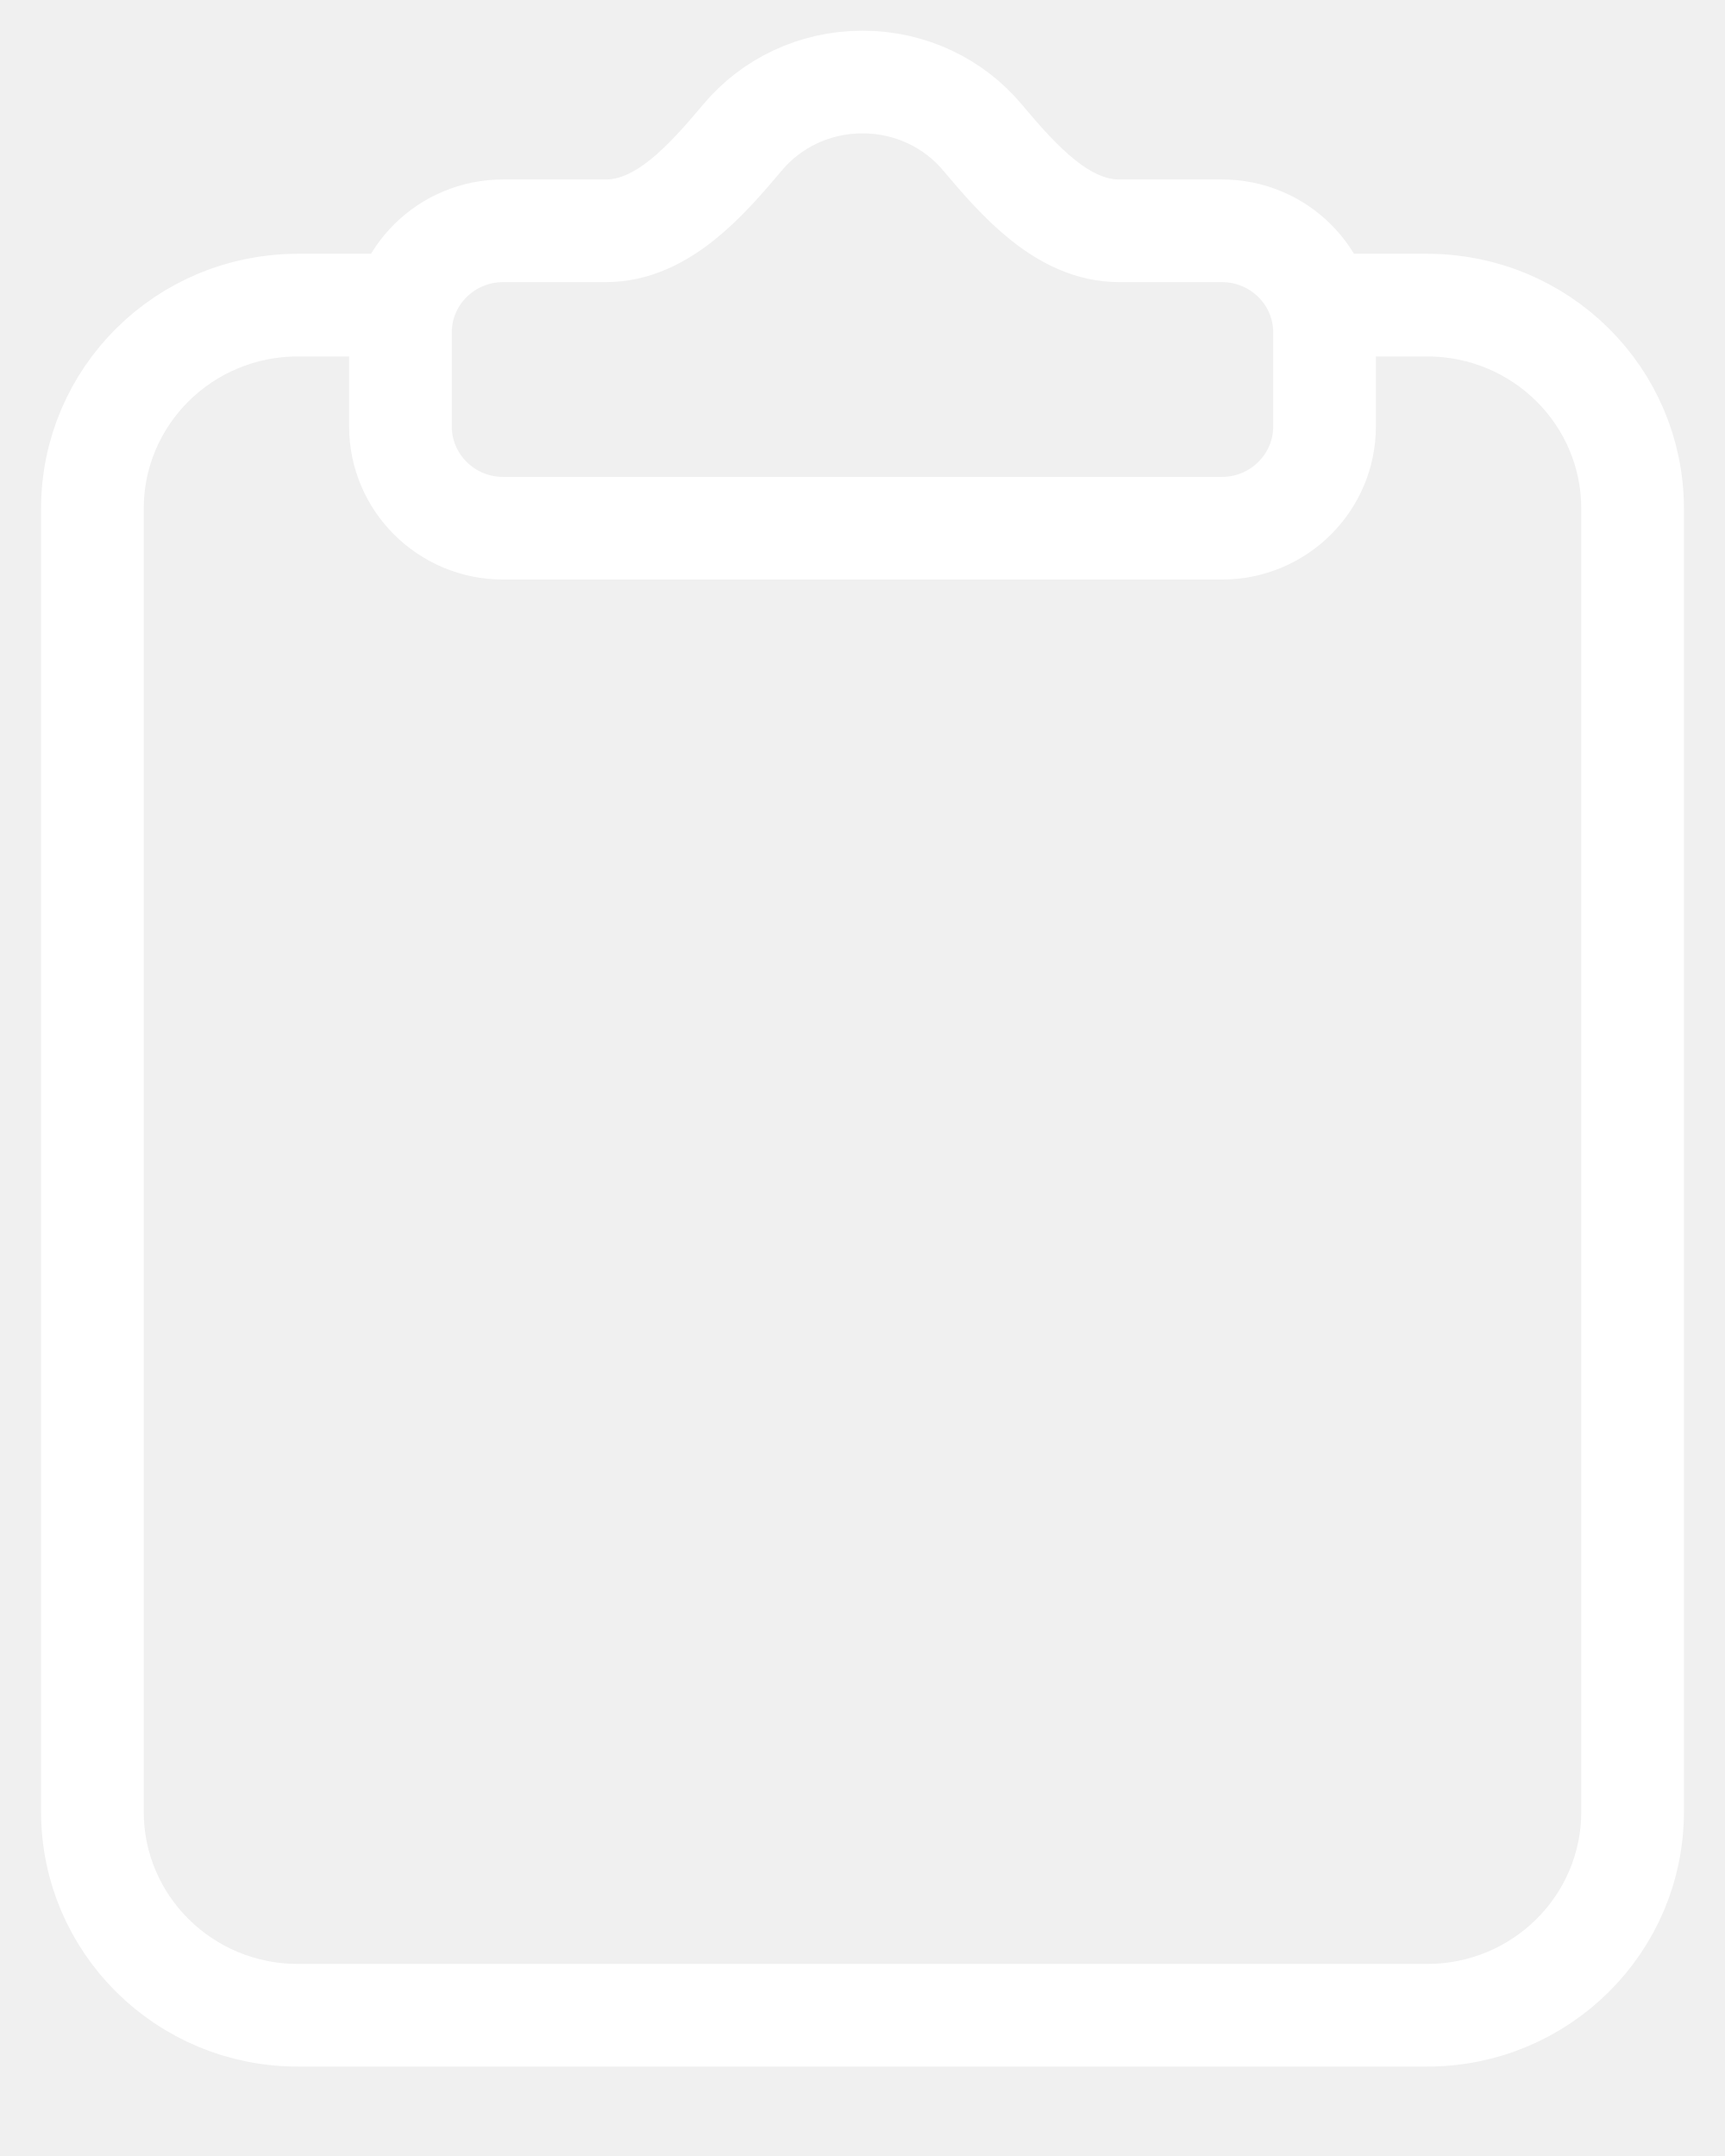
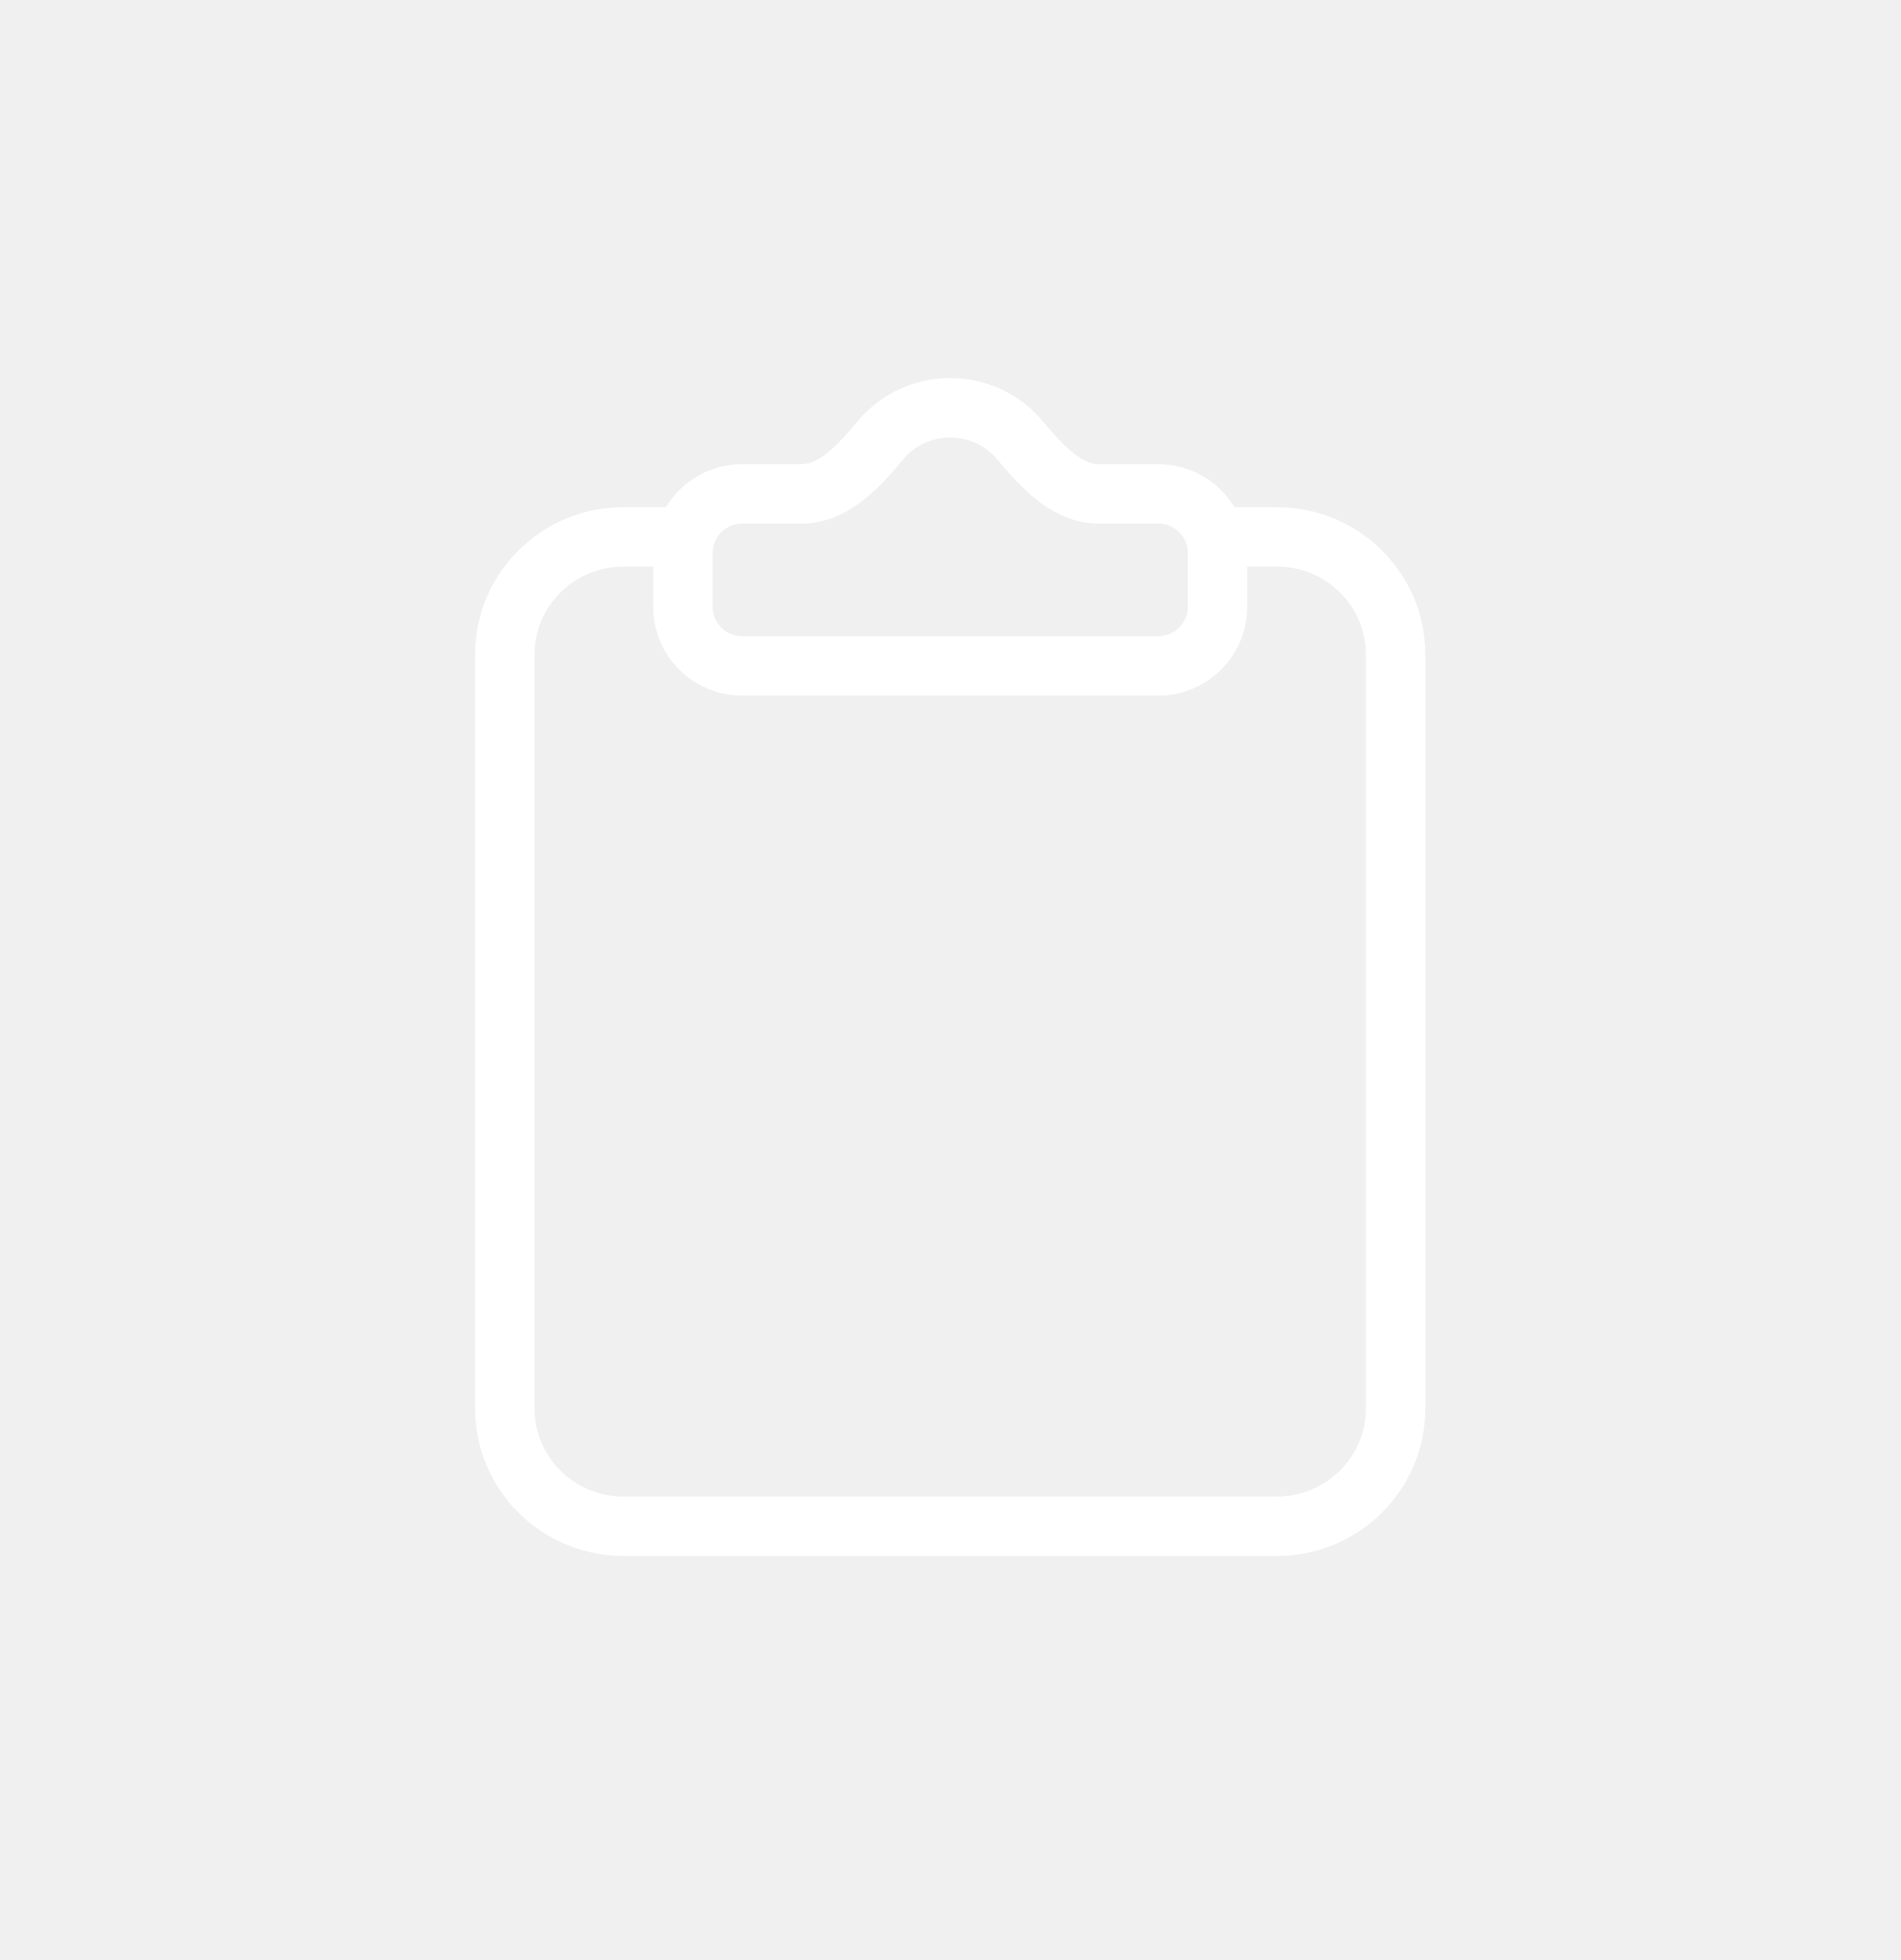
- <svg xmlns="http://www.w3.org/2000/svg" width="16" height="20" viewBox="0 0 16 21" fill="none">
-   <path d="M12.5 2.972H13.5C14.605 2.972 15.5 3.859 15.5 4.954L15.5 17.647C15.5 18.742 14.605 19.629 13.5 19.629L2.5 19.629C1.395 19.629 0.5 18.742 0.5 17.647L0.5 4.954C0.5 3.859 1.395 2.972 2.5 2.972H3.5M8 0.799C8.47 0.799 8.89 1.008 9.165 1.335C9.519 1.755 9.948 2.248 10.5 2.248H11.5C12.052 2.248 12.5 2.691 12.5 3.239V4.153C12.5 4.701 12.052 5.145 11.5 5.145H4.5C3.948 5.145 3.5 4.701 3.5 4.153V3.239C3.5 2.691 3.948 2.248 4.5 2.248H5.5C6.052 2.248 6.481 1.755 6.835 1.335C7.11 1.008 7.53 0.799 8 0.799Z" stroke="white" stroke-linecap="round" />
+ <svg xmlns="http://www.w3.org/2000/svg" width="32" height="33" viewBox="0 0 32 33" fill="none">
+   <path d="M20.5 9.039H21.5C22.605 9.039 23.5 9.926 23.5 11.021L23.5 23.714C23.5 24.809 22.605 25.697 21.5 25.697L10.5 25.697C9.395 25.697 8.5 24.809 8.5 23.714L8.5 11.021C8.5 9.926 9.395 9.039 10.5 9.039H11.5M16 6.866C16.47 6.866 16.89 7.075 17.165 7.402C17.519 7.822 17.948 8.315 18.5 8.315H19.5C20.052 8.315 20.5 8.758 20.5 9.306V10.221C20.5 10.768 20.052 11.212 19.5 11.212H12.5C11.948 11.212 11.5 10.768 11.5 10.221V9.306C11.5 8.758 11.948 8.315 12.5 8.315H13.5C14.052 8.315 14.482 7.822 14.835 7.402C15.11 7.075 15.53 6.866 16 6.866Z" stroke="white" stroke-linecap="round" />
</svg>
